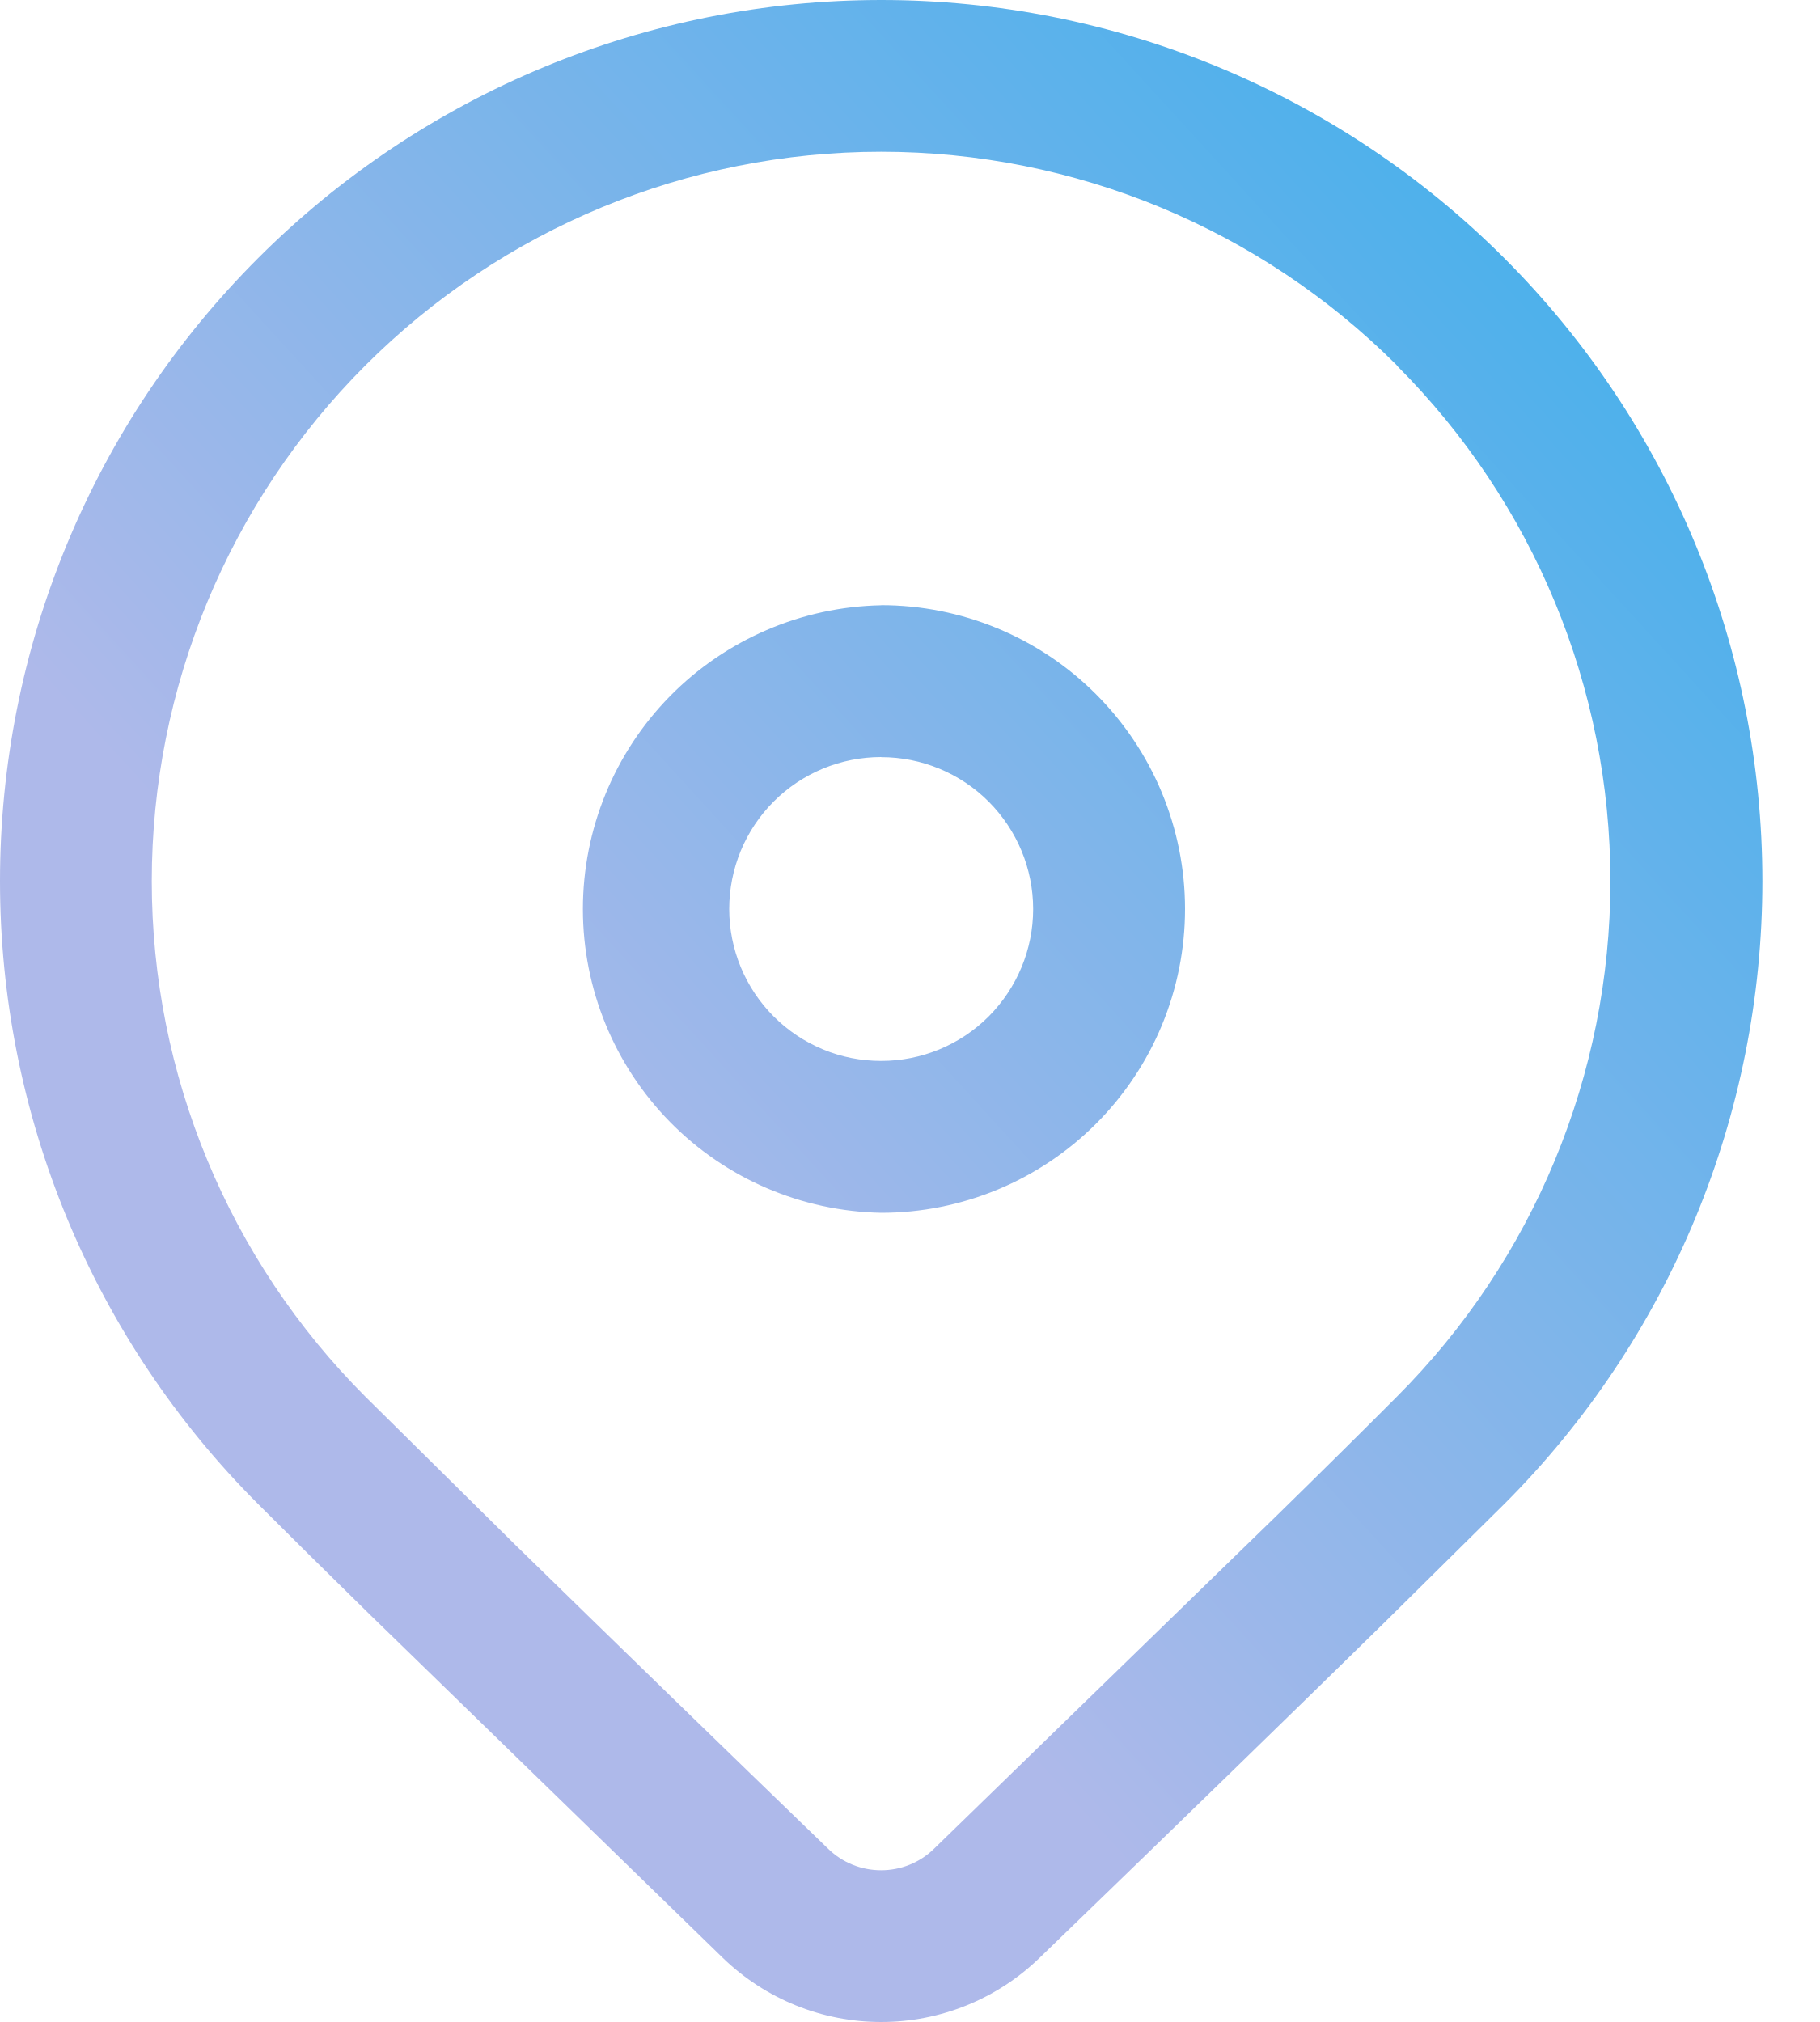
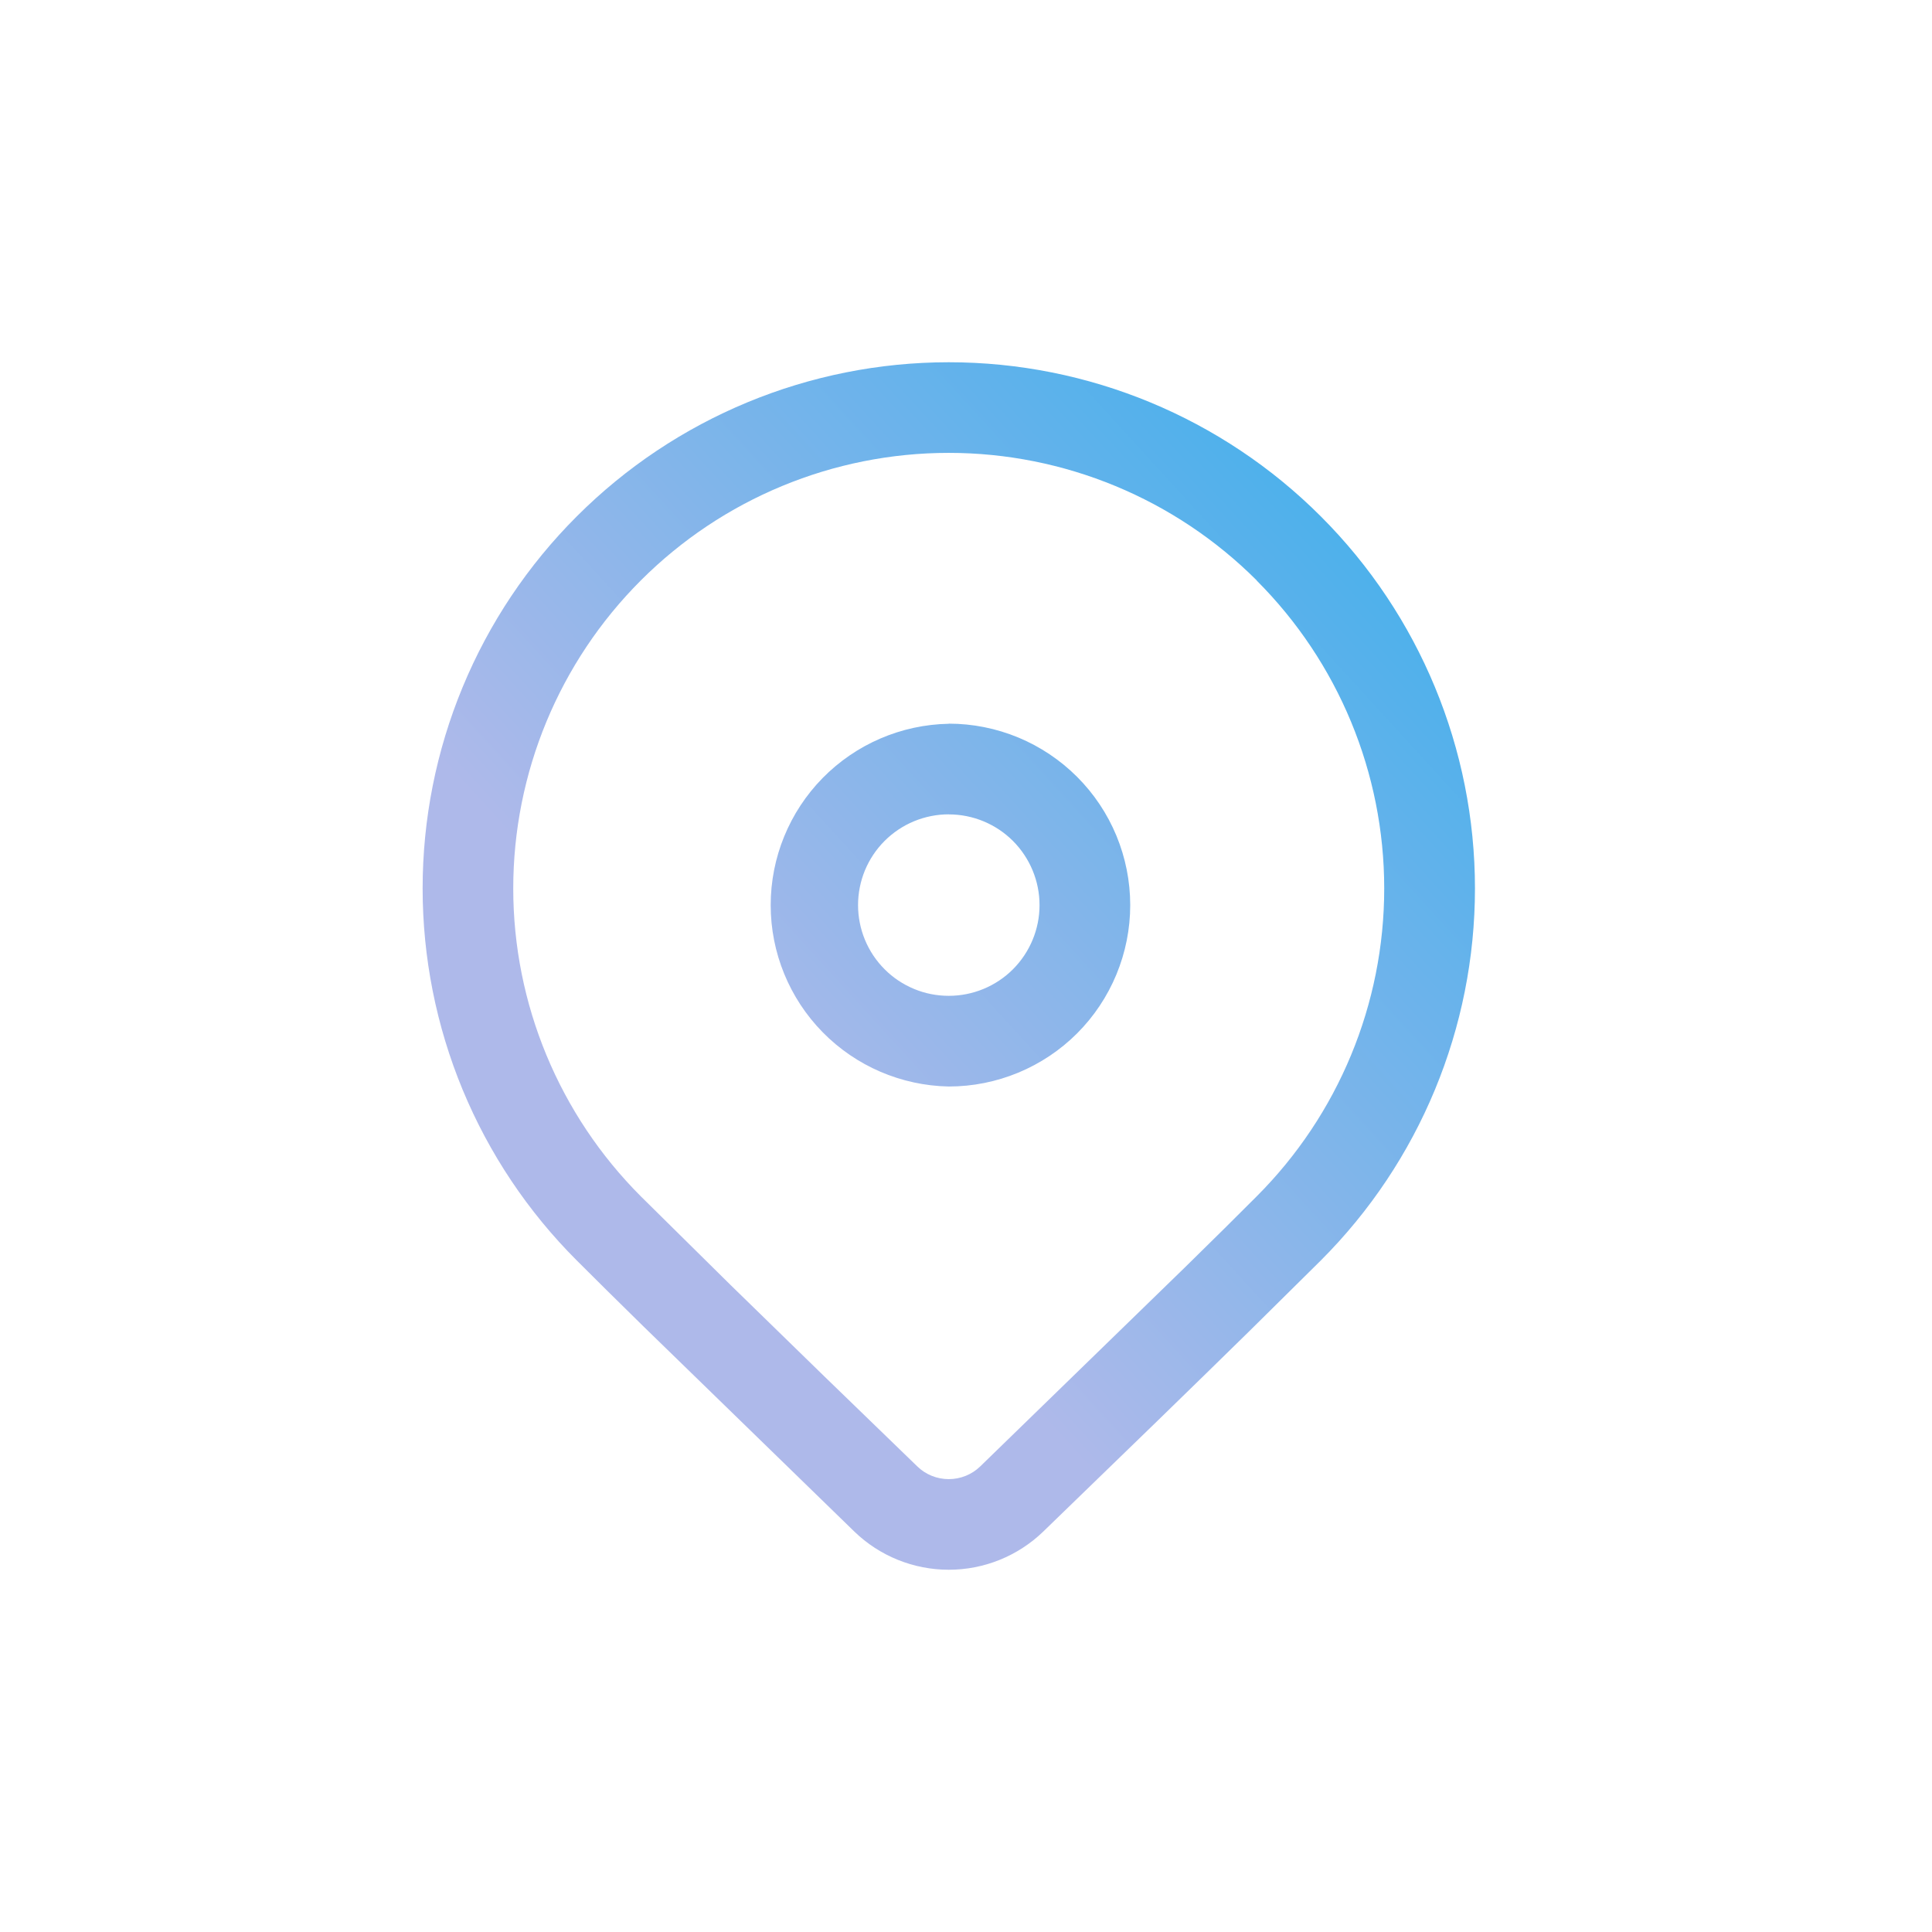
- <svg xmlns="http://www.w3.org/2000/svg" width="18" height="20" viewBox="0 0 18 20" fill="none">
-   <path d="M2.553 2.553C4.187 0.918 6.404 0 8.715 0C11.026 0 13.243 0.918 14.877 2.553C16.512 4.187 17.43 6.404 17.43 8.715C17.43 11.026 16.512 13.243 14.877 14.877L13.689 16.052C12.813 16.911 11.678 18.016 10.28 19.367C9.86 19.773 9.299 20 8.715 20C8.131 20 7.57 19.773 7.15 19.367L3.656 15.968C3.216 15.537 2.849 15.173 2.553 14.877C1.743 14.068 1.101 13.107 0.663 12.05C0.225 10.992 0 9.859 0 8.715C0 7.57 0.225 6.437 0.663 5.38C1.101 4.322 1.743 3.362 2.553 2.553V2.553ZM13.815 3.613C12.462 2.261 10.627 1.501 8.714 1.501C6.801 1.501 4.966 2.261 3.614 3.614C2.261 4.967 1.501 6.802 1.501 8.716C1.501 10.629 2.262 12.463 3.615 13.816L5.102 15.286C6.129 16.289 7.159 17.29 8.192 18.288C8.332 18.424 8.52 18.499 8.714 18.499C8.909 18.499 9.096 18.424 9.236 18.288L12.633 14.985C13.104 14.524 13.497 14.134 13.814 13.816C15.167 12.463 15.927 10.629 15.927 8.716C15.927 6.803 15.167 4.968 13.814 3.615L13.815 3.613ZM8.715 5.986C9.11 5.986 9.5 6.064 9.865 6.215C10.229 6.366 10.56 6.587 10.839 6.866C11.118 7.145 11.34 7.477 11.491 7.841C11.642 8.206 11.72 8.596 11.72 8.991C11.72 9.386 11.642 9.776 11.491 10.141C11.34 10.505 11.118 10.837 10.839 11.116C10.56 11.395 10.229 11.616 9.865 11.767C9.5 11.918 9.11 11.996 8.715 11.996C7.928 11.981 7.178 11.659 6.626 11.097C6.074 10.535 5.765 9.779 5.765 8.992C5.765 8.204 6.074 7.448 6.626 6.886C7.178 6.325 7.928 6.002 8.715 5.987V5.986ZM8.715 7.488C8.518 7.488 8.322 7.527 8.14 7.602C7.957 7.678 7.792 7.788 7.652 7.928C7.512 8.068 7.402 8.233 7.326 8.416C7.251 8.598 7.212 8.794 7.212 8.991C7.212 9.188 7.251 9.384 7.326 9.566C7.402 9.749 7.512 9.914 7.652 10.054C7.792 10.194 7.957 10.304 8.14 10.38C8.322 10.456 8.518 10.494 8.715 10.494C9.114 10.494 9.496 10.336 9.778 10.054C10.059 9.772 10.218 9.39 10.218 8.992C10.218 8.593 10.059 8.211 9.778 7.929C9.496 7.647 9.114 7.489 8.715 7.489V7.488Z" fill="url(#paint0_linear_3184_9017)" />
+ <svg xmlns="http://www.w3.org/2000/svg" width="32" height="32" viewBox="0 0 32 32" fill="none">
+   <path d="M9.553 8.553C11.187 6.918 13.404 6 15.715 6C18.026 6 20.243 6.918 21.877 8.553C23.512 10.187 24.43 12.403 24.43 14.715C24.43 17.026 23.512 19.243 21.877 20.877L20.689 22.052C19.814 22.911 18.677 24.016 17.28 25.367C16.86 25.773 16.299 26 15.715 26C15.131 26 14.569 25.773 14.15 25.367L10.656 21.968C10.216 21.537 9.849 21.173 9.553 20.877C8.743 20.068 8.101 19.107 7.663 18.05C7.225 16.992 7 15.859 7 14.715C7 13.57 7.225 12.437 7.663 11.38C8.101 10.322 8.743 9.362 9.553 8.553ZM20.815 9.613C19.462 8.261 17.627 7.501 15.714 7.501C13.801 7.501 11.966 8.261 10.614 9.614C9.261 10.967 8.501 12.802 8.501 14.716C8.501 16.629 9.262 18.463 10.615 19.816L12.102 21.285C13.129 22.289 14.159 23.29 15.193 24.288C15.332 24.424 15.52 24.499 15.714 24.499C15.909 24.499 16.096 24.424 16.236 24.288L19.633 20.985C20.104 20.524 20.497 20.134 20.814 19.816C22.167 18.463 22.927 16.629 22.927 14.716C22.927 12.803 22.167 10.968 20.814 9.615L20.815 9.613ZM15.715 11.986C16.11 11.986 16.5 12.064 16.865 12.215C17.229 12.366 17.561 12.588 17.84 12.867C18.119 13.146 18.34 13.477 18.491 13.841C18.642 14.206 18.72 14.597 18.72 14.991C18.72 15.386 18.642 15.776 18.491 16.141C18.34 16.505 18.119 16.837 17.84 17.116C17.561 17.395 17.229 17.616 16.865 17.767C16.5 17.918 16.11 17.996 15.715 17.996C14.928 17.981 14.178 17.659 13.626 17.097C13.074 16.535 12.765 15.779 12.765 14.992C12.765 14.204 13.074 13.448 13.626 12.886C14.178 12.325 14.928 12.002 15.715 11.988V11.986ZM15.715 13.488C15.518 13.488 15.322 13.527 15.14 13.602C14.957 13.678 14.791 13.789 14.652 13.928C14.512 14.068 14.402 14.233 14.326 14.416C14.251 14.598 14.212 14.794 14.212 14.991C14.212 15.188 14.251 15.384 14.326 15.566C14.402 15.749 14.512 15.914 14.652 16.054C14.791 16.194 14.957 16.304 15.14 16.38C15.322 16.456 15.518 16.494 15.715 16.494C16.113 16.494 16.496 16.336 16.778 16.054C17.059 15.772 17.218 15.39 17.218 14.992C17.218 14.593 17.059 14.211 16.778 13.929C16.496 13.647 16.113 13.489 15.715 13.489V13.488Z" fill="url(#paint0_linear_3410_9307)" />
  <defs>
-     <linearGradient id="paint0_linear_3184_9017" x1="16.016" y1="8.69102e-07" x2="4.16" y2="10.843" gradientUnits="userSpaceOnUse">
+     <linearGradient id="paint0_linear_3410_9307" x1="23.016" y1="6" x2="11.16" y2="16.843" gradientUnits="userSpaceOnUse">
      <stop stop-color="#3CAFEB" />
      <stop offset="1" stop-color="#AEB9EA" />
    </linearGradient>
  </defs>
</svg>
